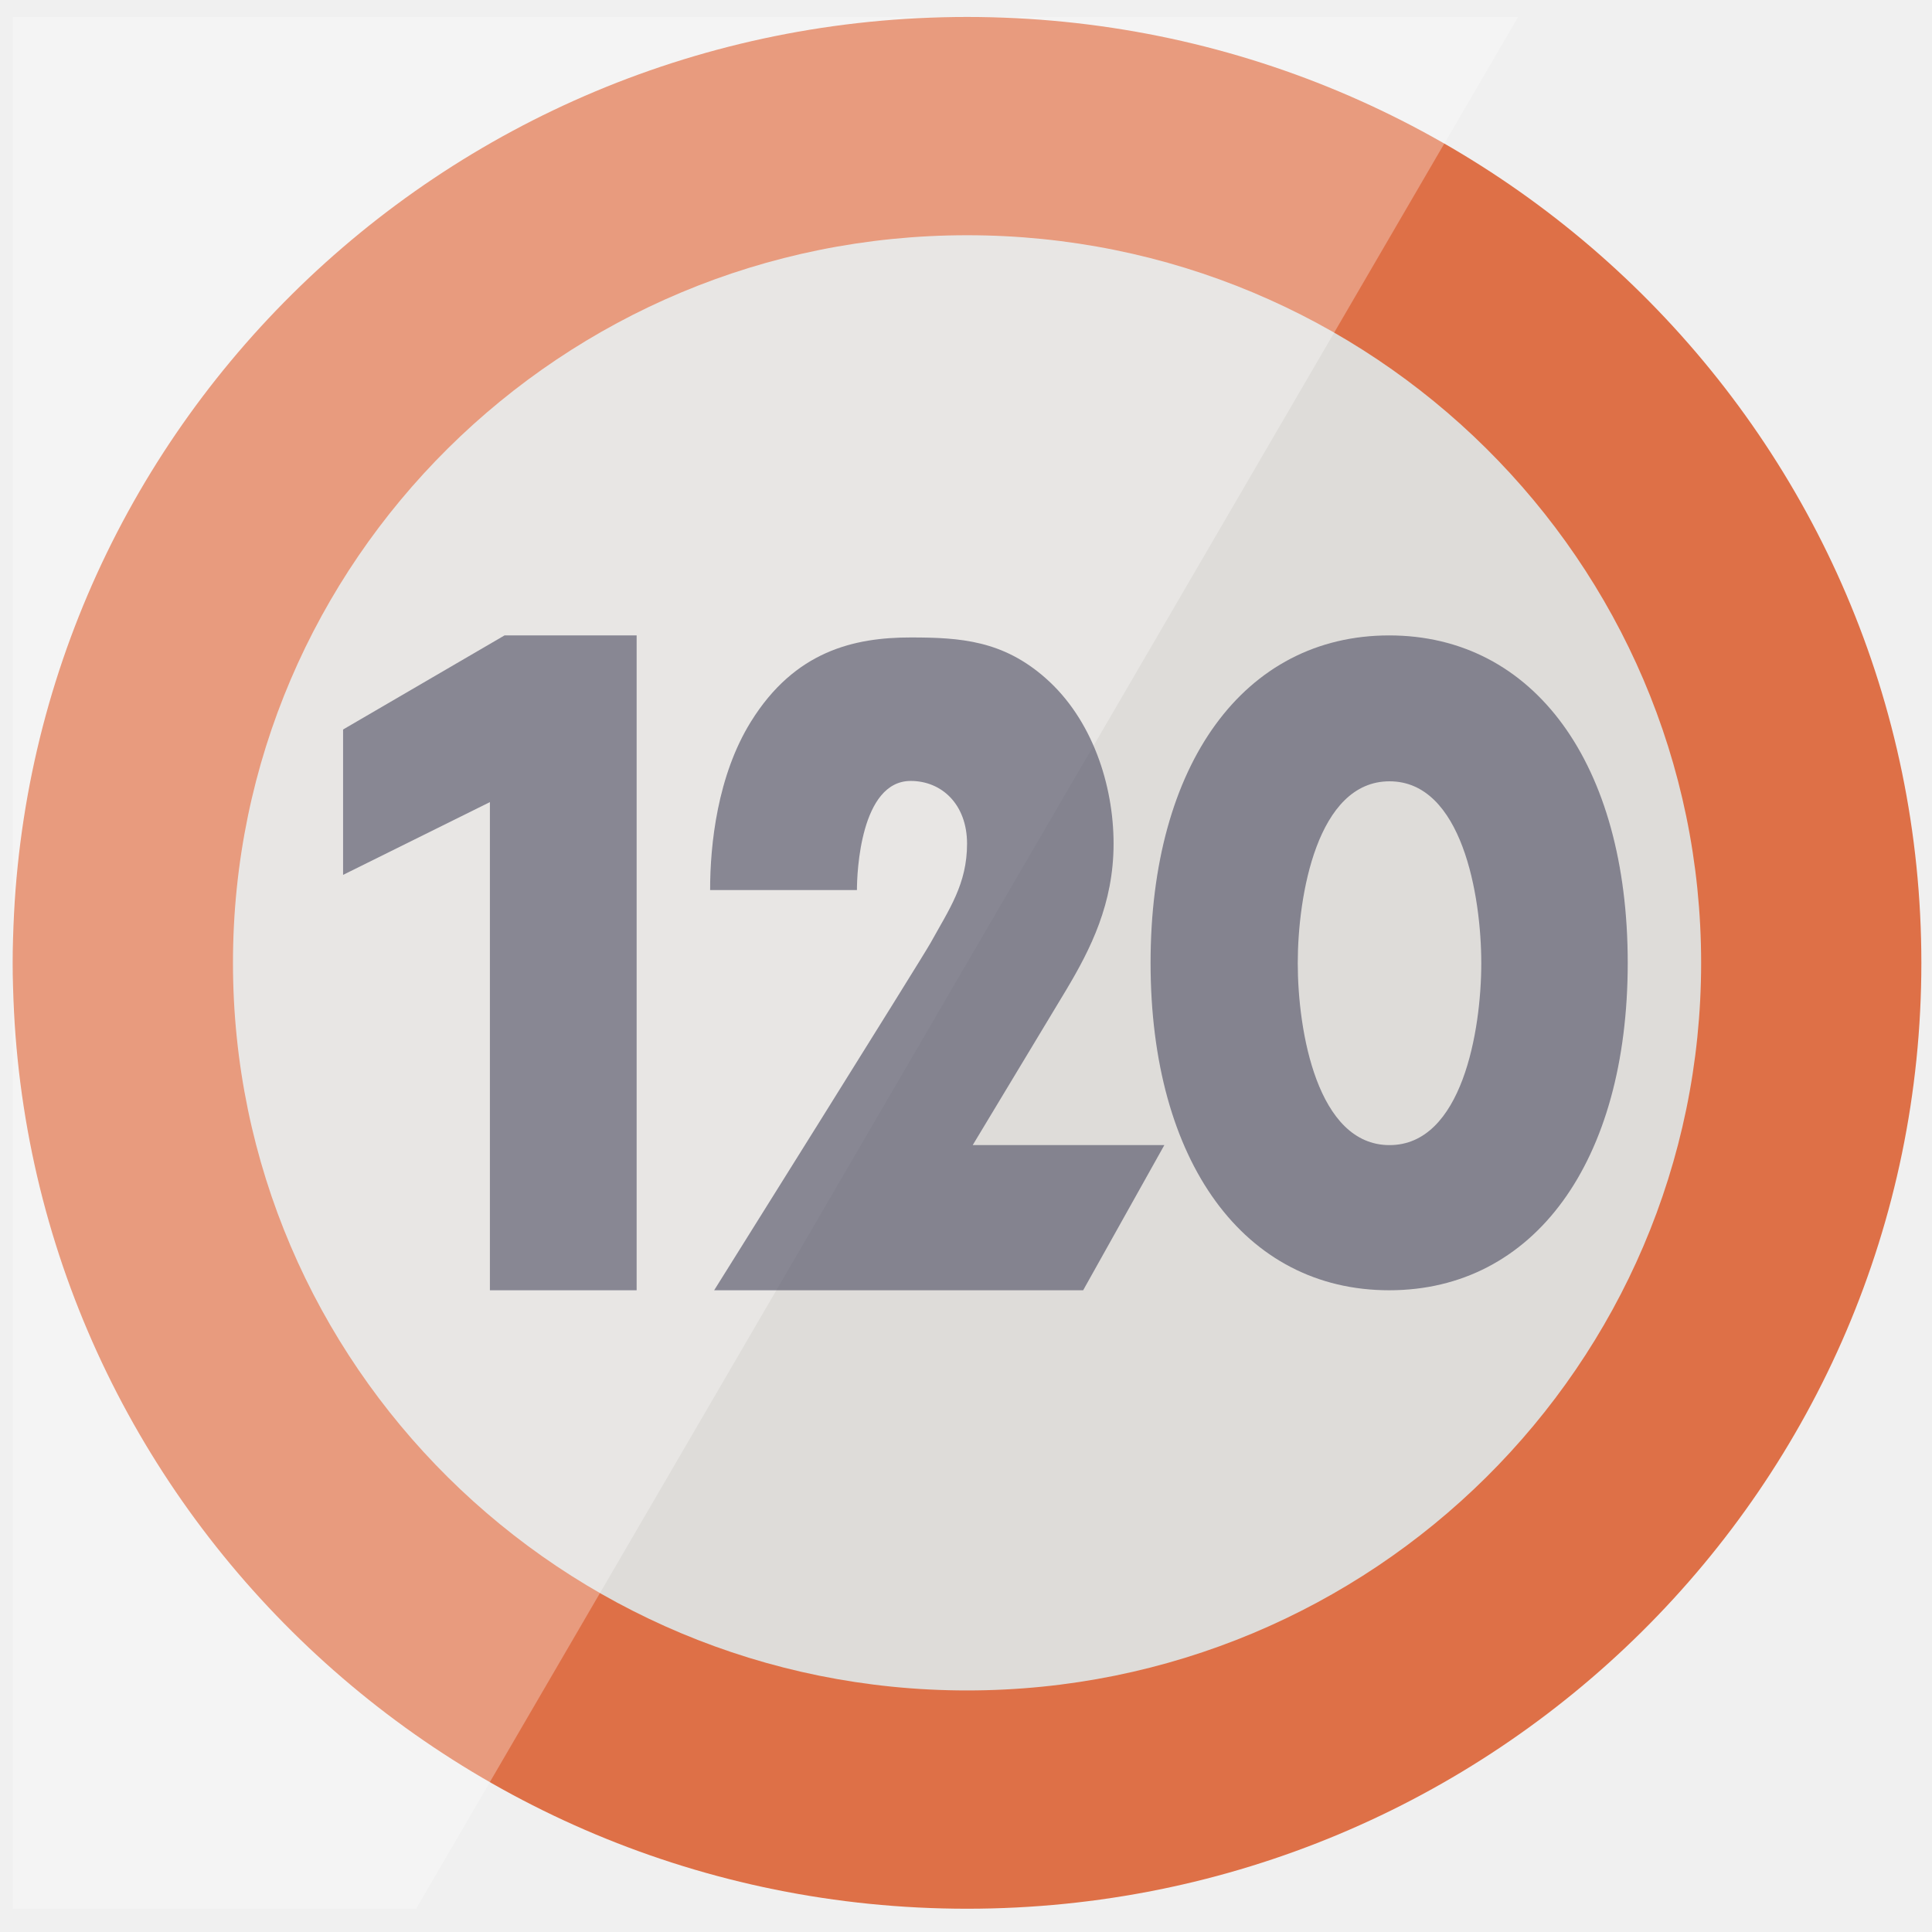
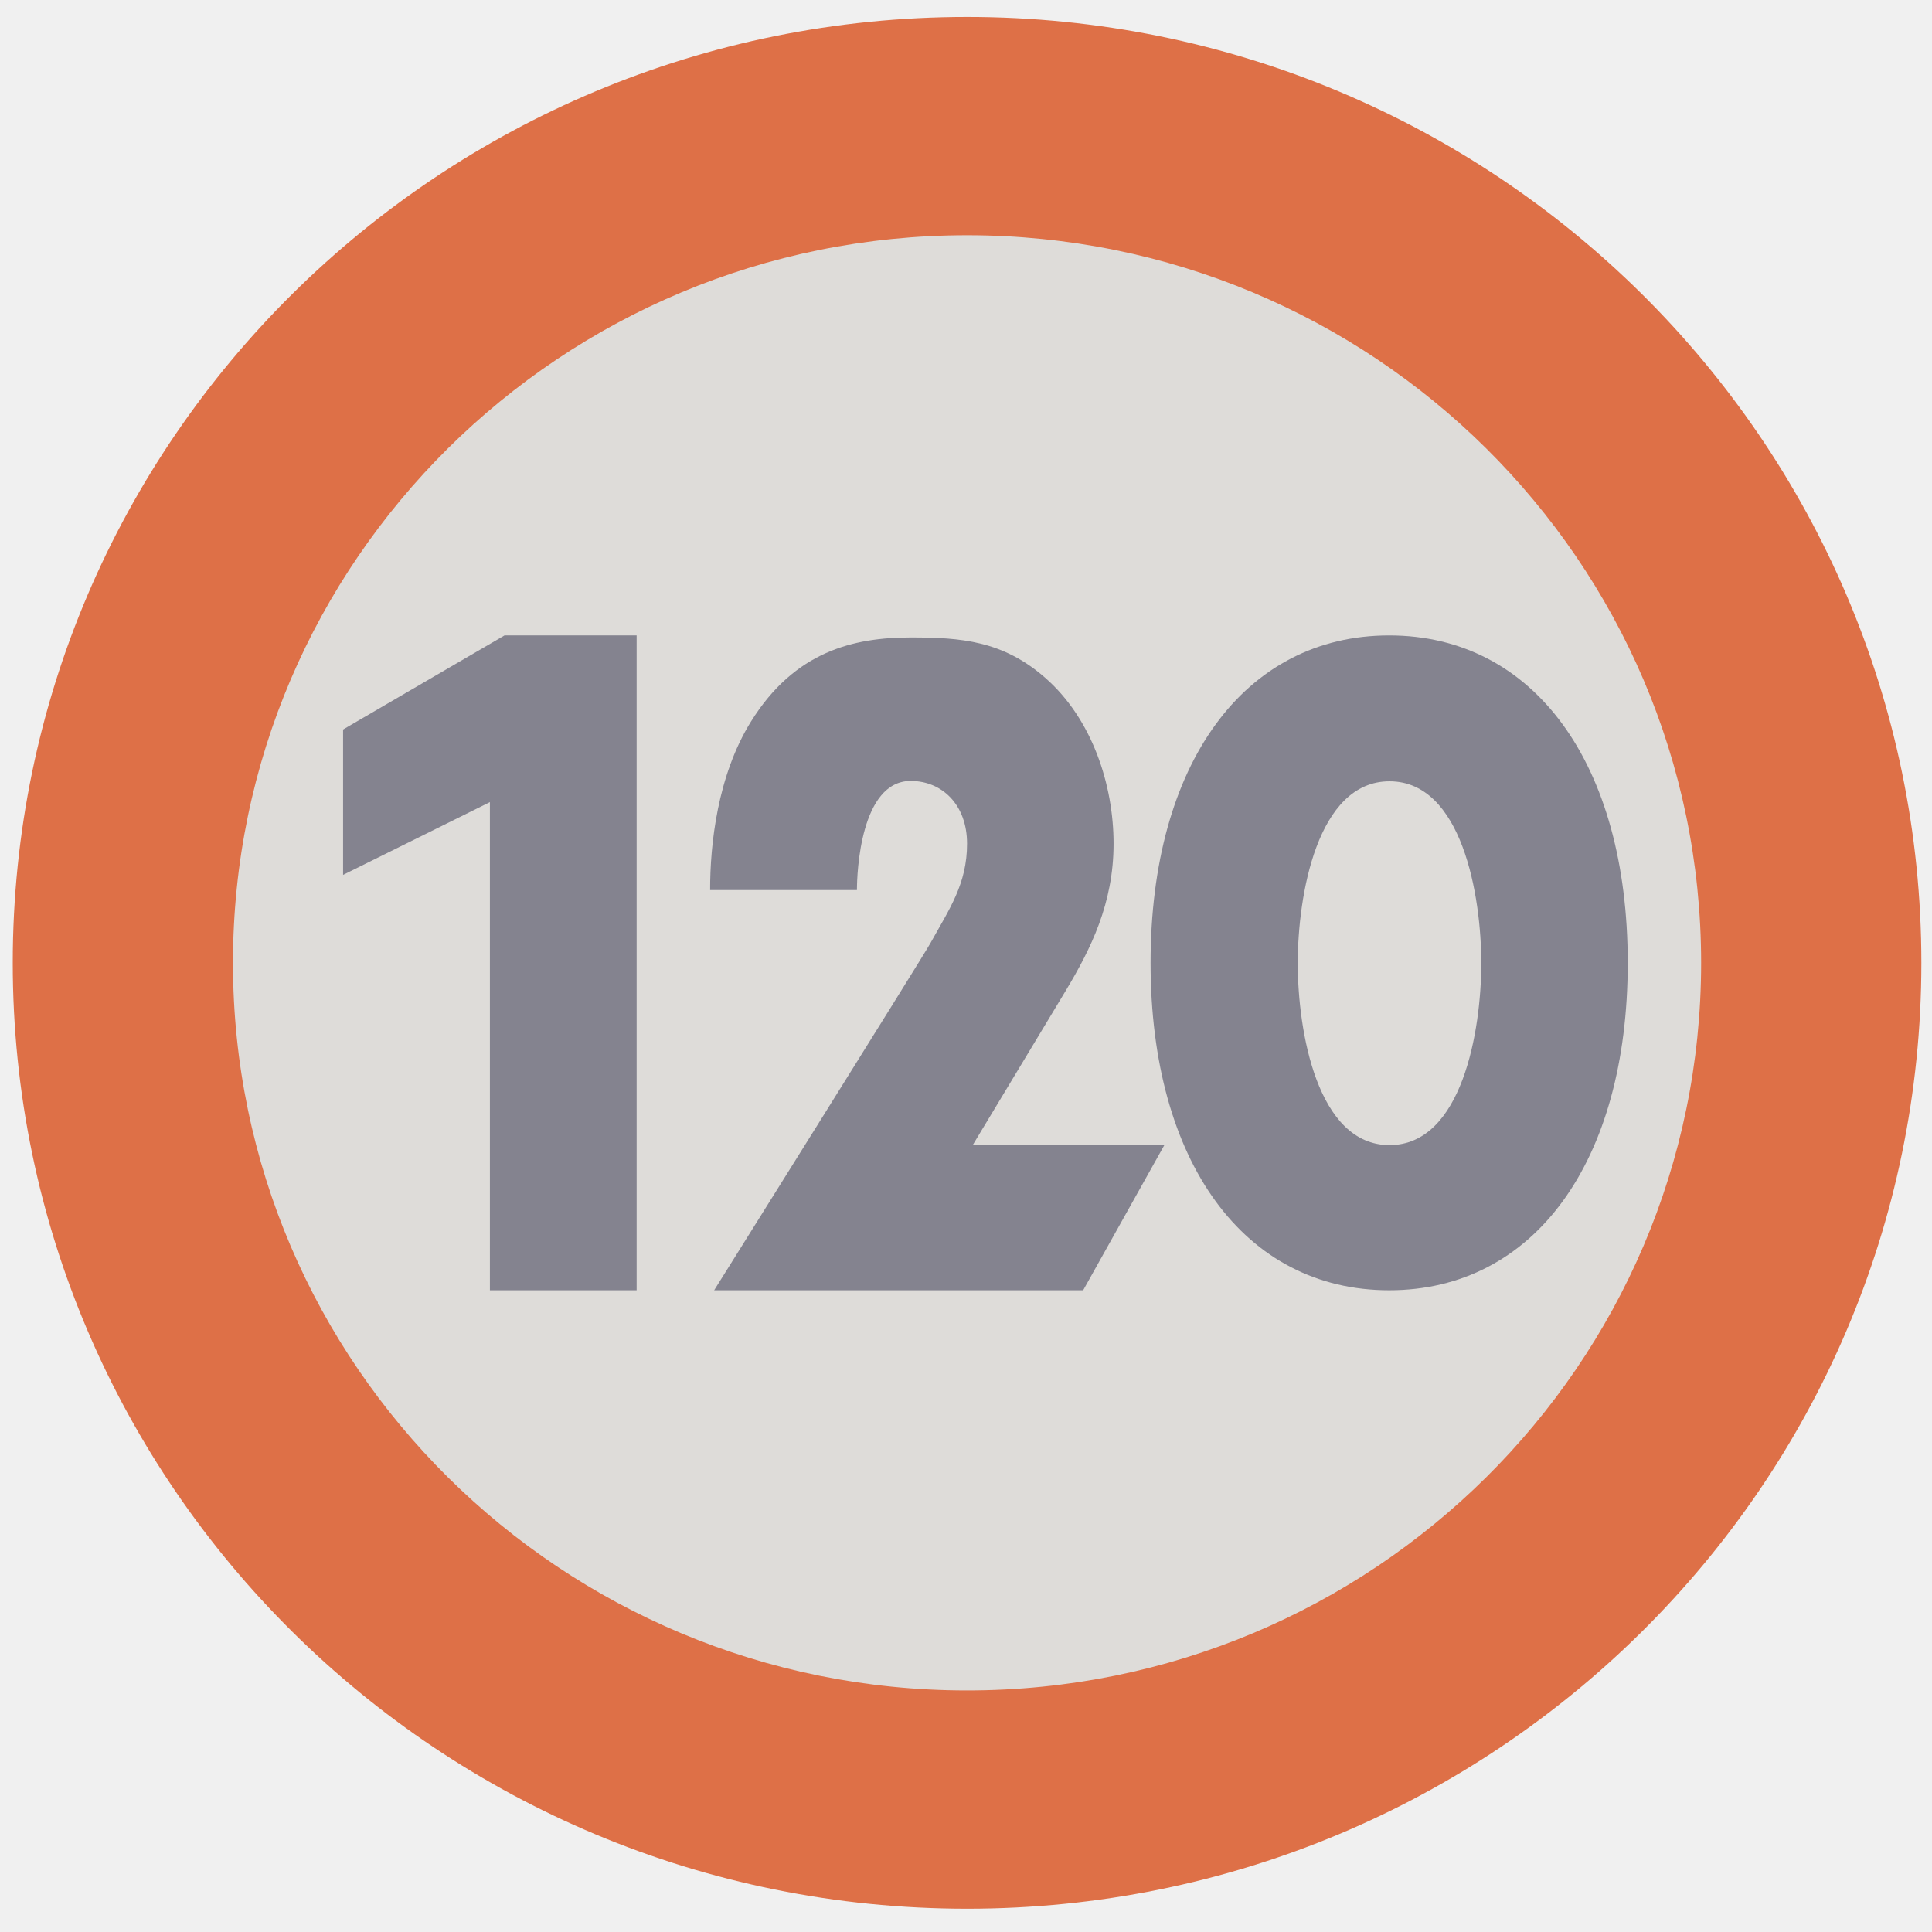
<svg xmlns="http://www.w3.org/2000/svg" style="fill-rule:evenodd;clip-rule:evenodd;stroke-linejoin:round;stroke-miterlimit:1.414;" width="500px" height="500px" viewBox="0 0 64 64">
  <g id="Layer-1" transform="matrix(1.215873, 0, 0, 1.205146, -6.873055, -6.66925)">
    <path d="M58,32C58,46.359 46.359,58 32,58C17.641,58 6,46.359 6,32C6,17.641 17.641,6 32,6C46.359,6 58,17.641 58,32" style="fill:rgb(222,112,71);fill-rule:nonzero;" />
    <g clip-path="url(#_clip1)">
      <g>
        <g opacity="0.2" />
      </g>
      <path d="M52,32C52,43.046 43.046,52 32,52C20.954,52 12,43.046 12,32C12,20.954 20.954,12 32,12C43.046,12 52,20.954 52,32" style="fill:rgb(222,220,217);fill-rule:nonzero;" />
    </g>
-     <g>
-       <g clip-path="url(#_clip3)">
-         <g>
-           <g opacity="0.3">
-             <g clip-path="url(#_clip4)">
-               <path d="M6,58L16.989,58L47.012,6L6,6L6,58Z" style="fill:white;fill-rule:nonzero;" />
-             </g>
+     <g clip-path="url(#_clip3)">
+       <g />
+       <g>
+         <g opacity="0.6">
+           <g clip-path="url(#_clip5)">
+             <path d="M25.11,41C25.11,41 30.772,31.875 31.002,31.459C31.518,30.518 32,29.833 32,28.725C32,27.647 31.313,27 30.465,27C29.099,27 28.999,29.512 29,30L25,30C24.998,28.752 25.199,26.854 26.11,25.373C27.305,23.428 28.923,23.056 30.465,23.056C31.832,23.056 32.977,23.142 34.138,24.173C35.412,25.303 35.992,27.114 35.992,28.725C35.992,30.375 35.363,31.626 34.704,32.74C34.568,32.967 32.154,37.01 32.154,37.01L37.375,37.01L35.163,41L25.11,41Z" style="fill:rgb(71,71,94);fill-rule:nonzero;" />
          </g>
        </g>
-         <g>
-           <g opacity="0.6">
-             <g clip-path="url(#_clip5)">
-               <path d="M25.11,41C25.11,41 30.772,31.875 31.002,31.459C31.518,30.518 32,29.833 32,28.725C32,27.647 31.313,27 30.465,27C29.099,27 28.999,29.512 29,30L25,30C24.998,28.752 25.199,26.854 26.11,25.373C27.305,23.428 28.923,23.056 30.465,23.056C31.832,23.056 32.977,23.142 34.138,24.173C35.412,25.303 35.992,27.114 35.992,28.725C35.992,30.375 35.363,31.626 34.704,32.74C34.568,32.967 32.154,37.01 32.154,37.01L37.375,37.01L35.163,41L25.11,41Z" style="fill:rgb(71,71,94);fill-rule:nonzero;" />
-             </g>
+       </g>
+       <g>
+         <g opacity="0.6">
+           <g clip-path="url(#_clip6)">
+             <path d="M43.51,27.01C41.537,27.01 41.01,30.152 41.01,32.01C41.01,33.867 41.537,37.01 43.51,37.01C45.484,37.01 46.01,33.867 46.01,32.01C46.01,30.152 45.484,27.01 43.51,27.01M43.501,41C39.553,41 37,37.467 37,32C37,26.534 39.553,23 43.501,23C47.449,23 50,26.534 50,32C50,37.467 47.449,41 43.501,41" style="fill:rgb(71,71,94);fill-rule:nonzero;" />
          </g>
        </g>
-         <g>
-           <g opacity="0.6">
-             <g clip-path="url(#_clip6)">
-               <path d="M43.51,27.01C41.537,27.01 41.01,30.152 41.01,32.01C41.01,33.867 41.537,37.01 43.51,37.01C45.484,37.01 46.01,33.867 46.01,32.01C46.01,30.152 45.484,27.01 43.51,27.01M43.501,41C39.553,41 37,37.467 37,32C37,26.534 39.553,23 43.501,23C47.449,23 50,26.534 50,32C50,37.467 47.449,41 43.501,41" style="fill:rgb(71,71,94);fill-rule:nonzero;" />
-             </g>
-           </g>
-         </g>
-         <g>
-           <g opacity="0.6">
-             <g clip-path="url(#_clip7)">
-               <path d="M19.398,23L15,25.586L15,29.582L19,27.582L19,41L22.998,41L22.998,23L19.398,23Z" style="fill:rgb(71,71,94);fill-rule:nonzero;" />
-             </g>
+       </g>
+       <g>
+         <g opacity="0.6">
+           <g clip-path="url(#_clip7)">
+             <path d="M19.398,23L15,25.586L15,29.582L19,27.582L19,41L22.998,41L22.998,23L19.398,23Z" style="fill:rgb(71,71,94);fill-rule:nonzero;" />
          </g>
        </g>
      </g>
    </g>
  </g>
</svg>
